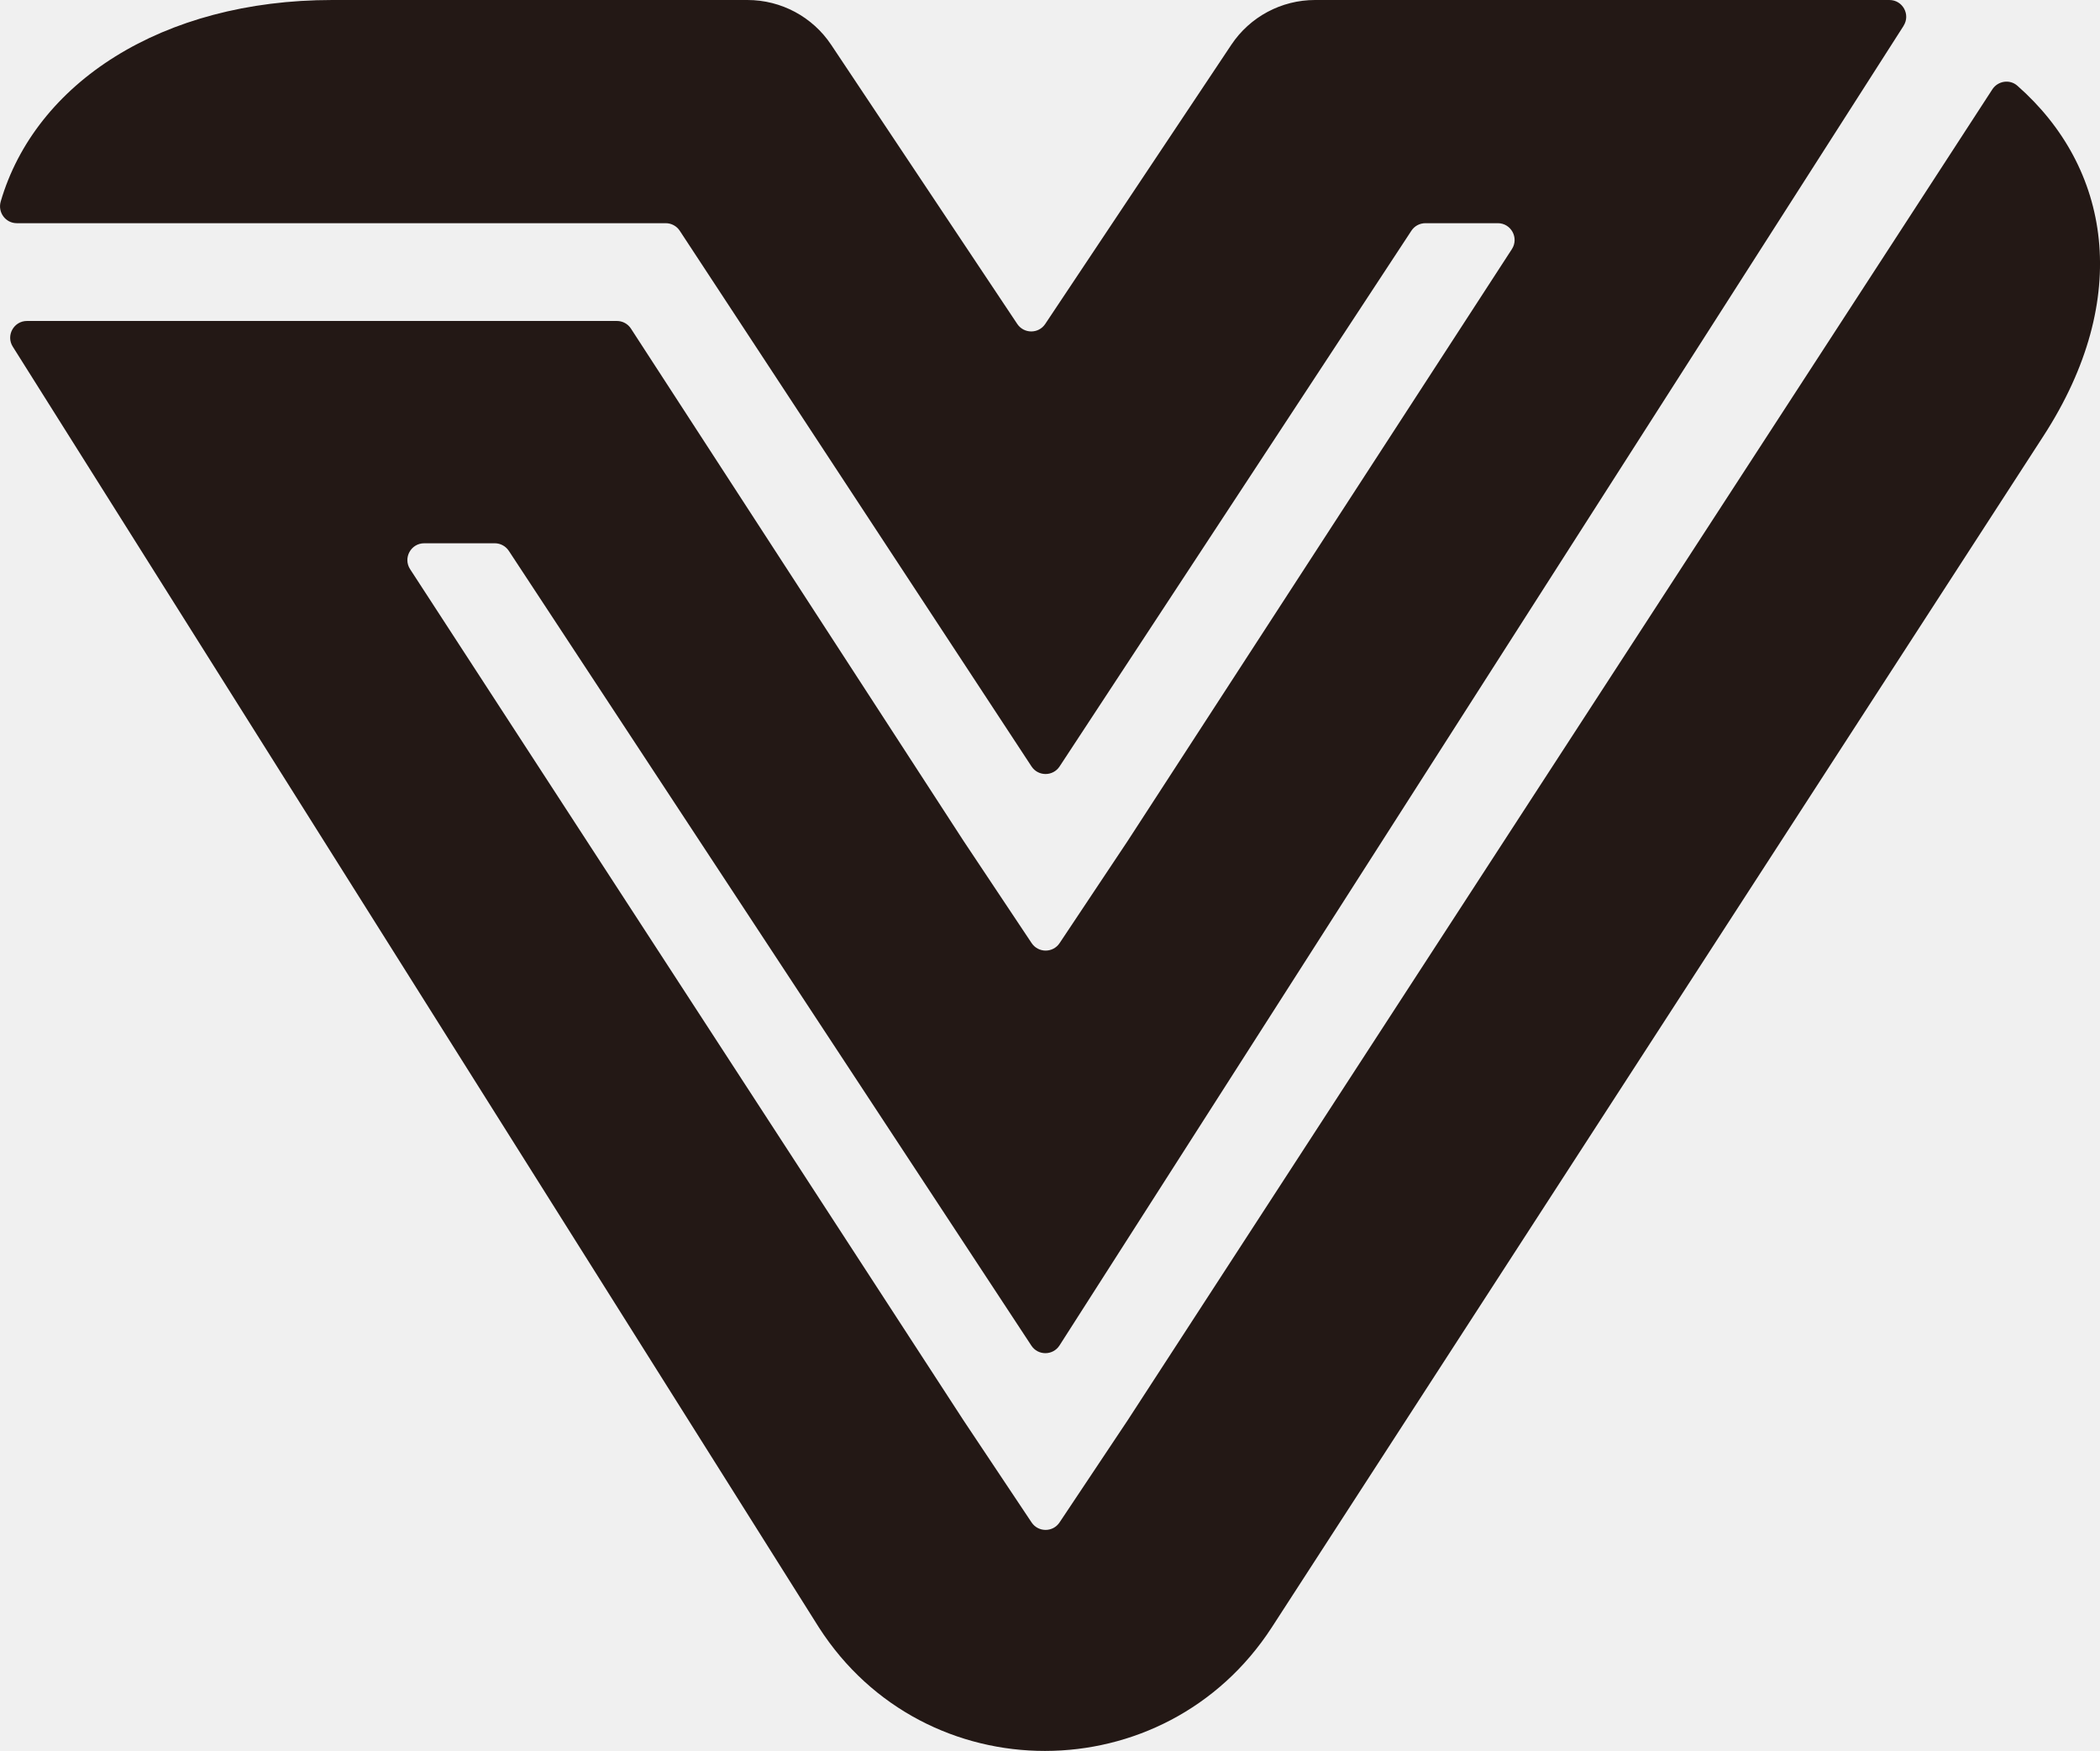
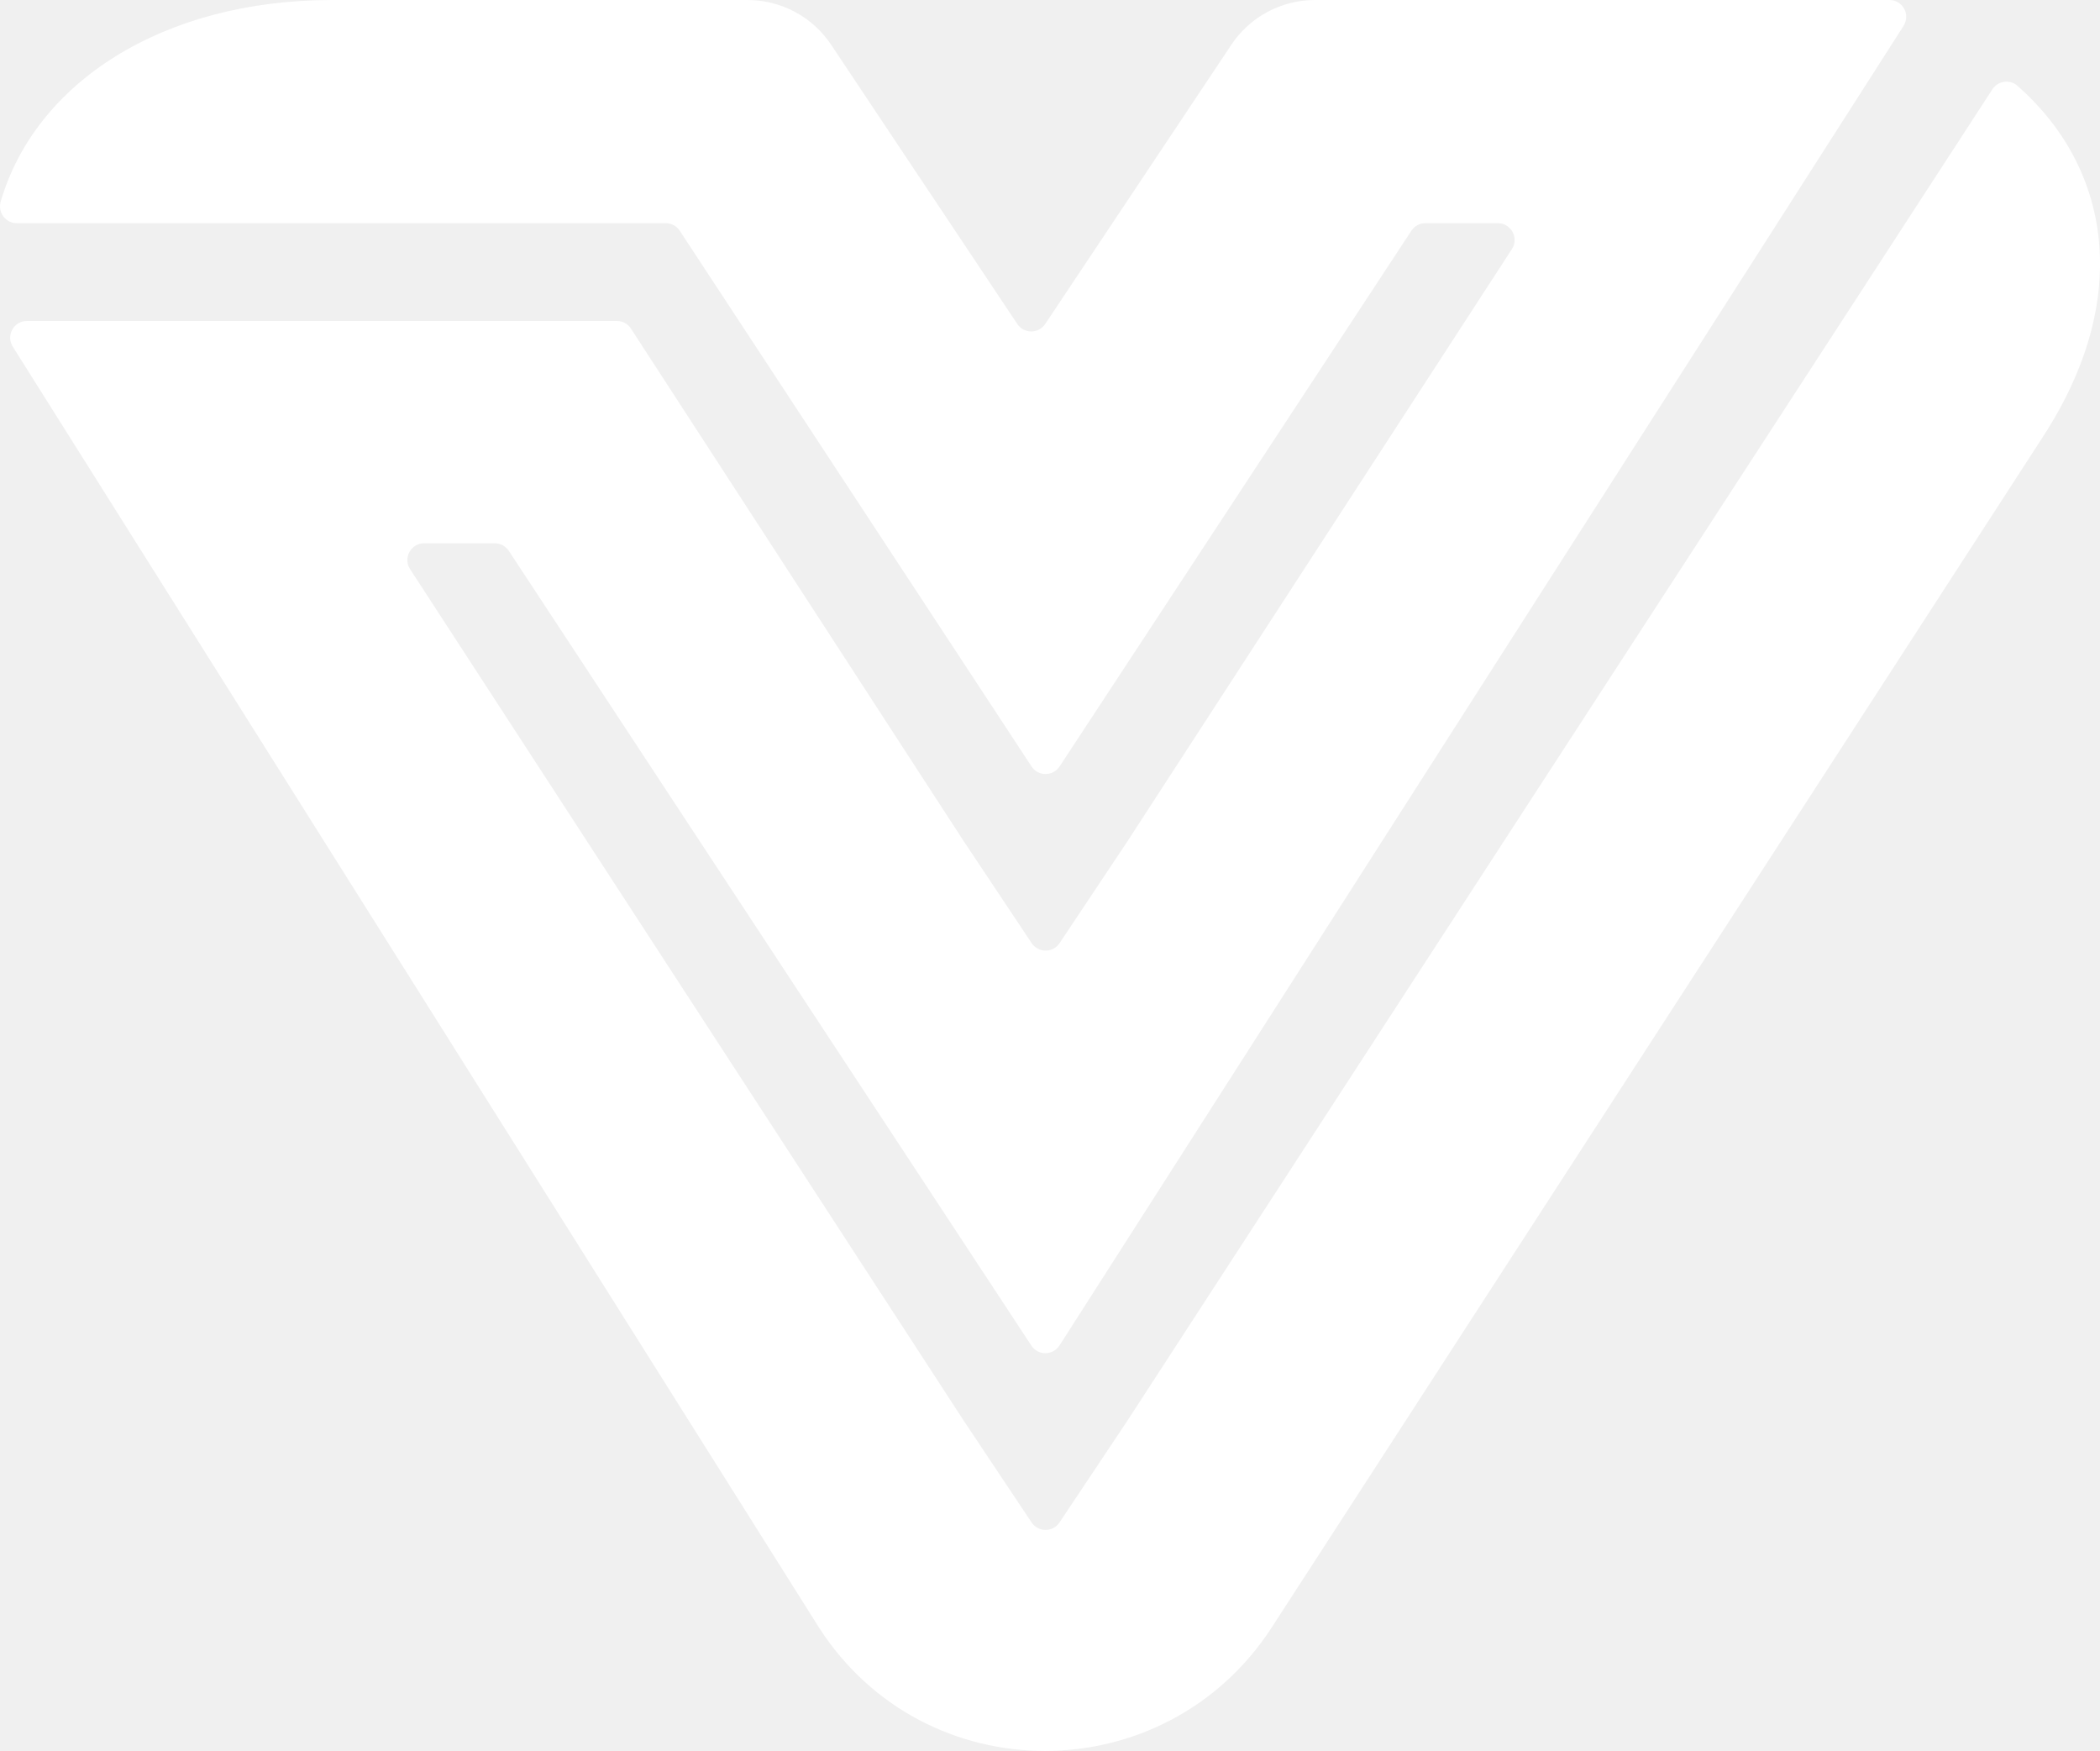
<svg xmlns="http://www.w3.org/2000/svg" id="_图层_2" data-name="图层 2" viewBox="0 0 354.9 295.83">
  <defs>
    <style>
      .cls-1 {
-         fill: #231815;
+         fill: #FFFFFF;
      }
    </style>
  </defs>
  <g id="_图层_1-2" data-name="图层 1">
    <path class="cls-1" d="M321.7,4.36c1.21-1.89-.15-4.36-2.39-4.36h-97.07c-5.69,0-11,2.84-14.15,7.57l-31.45,47.17c-1.12,1.68-3.59,1.68-4.72,0l-31.45-47.17c-3.15-4.73-8.46-7.57-14.15-7.57H56.17C27.33,0,5.97,14.04.12,34.05c-.53,1.83.82,3.66,2.72,3.66h109.67c.95,0,1.85.48,2.37,1.28l59.45,90.51c1.12,1.7,3.62,1.7,4.74,0l59.45-90.51c.52-.8,1.41-1.28,2.37-1.28h12.24c2.25,0,3.6,2.49,2.38,4.38l-64.95,100.02h0l-11.49,17.24c-1.12,1.68-3.59,1.68-4.72,0l-11.49-17.24h0l-56.23-86.59c-.52-.81-1.42-1.29-2.38-1.29H4.56c-2.23,0-3.59,2.46-2.4,4.34l136.23,216.39c17.91,27.87,58.51,27.79,76.54,0l130.39-201.26c15.19-23.42,11.28-45.45-4.39-59.22-1.28-1.13-3.28-.82-4.22.61l-146.15,224.9h0l-11.5,17.24c-1.12,1.68-3.59,1.68-4.72,0l-11.5-17.24L69.31,96.17c-1.23-1.89.13-4.38,2.38-4.38h11.93c.95,0,1.84.48,2.37,1.28l88.31,134.28c1.13,1.72,3.65,1.7,4.76-.03L321.71,4.36h0Z" />
  </g>
</svg>
